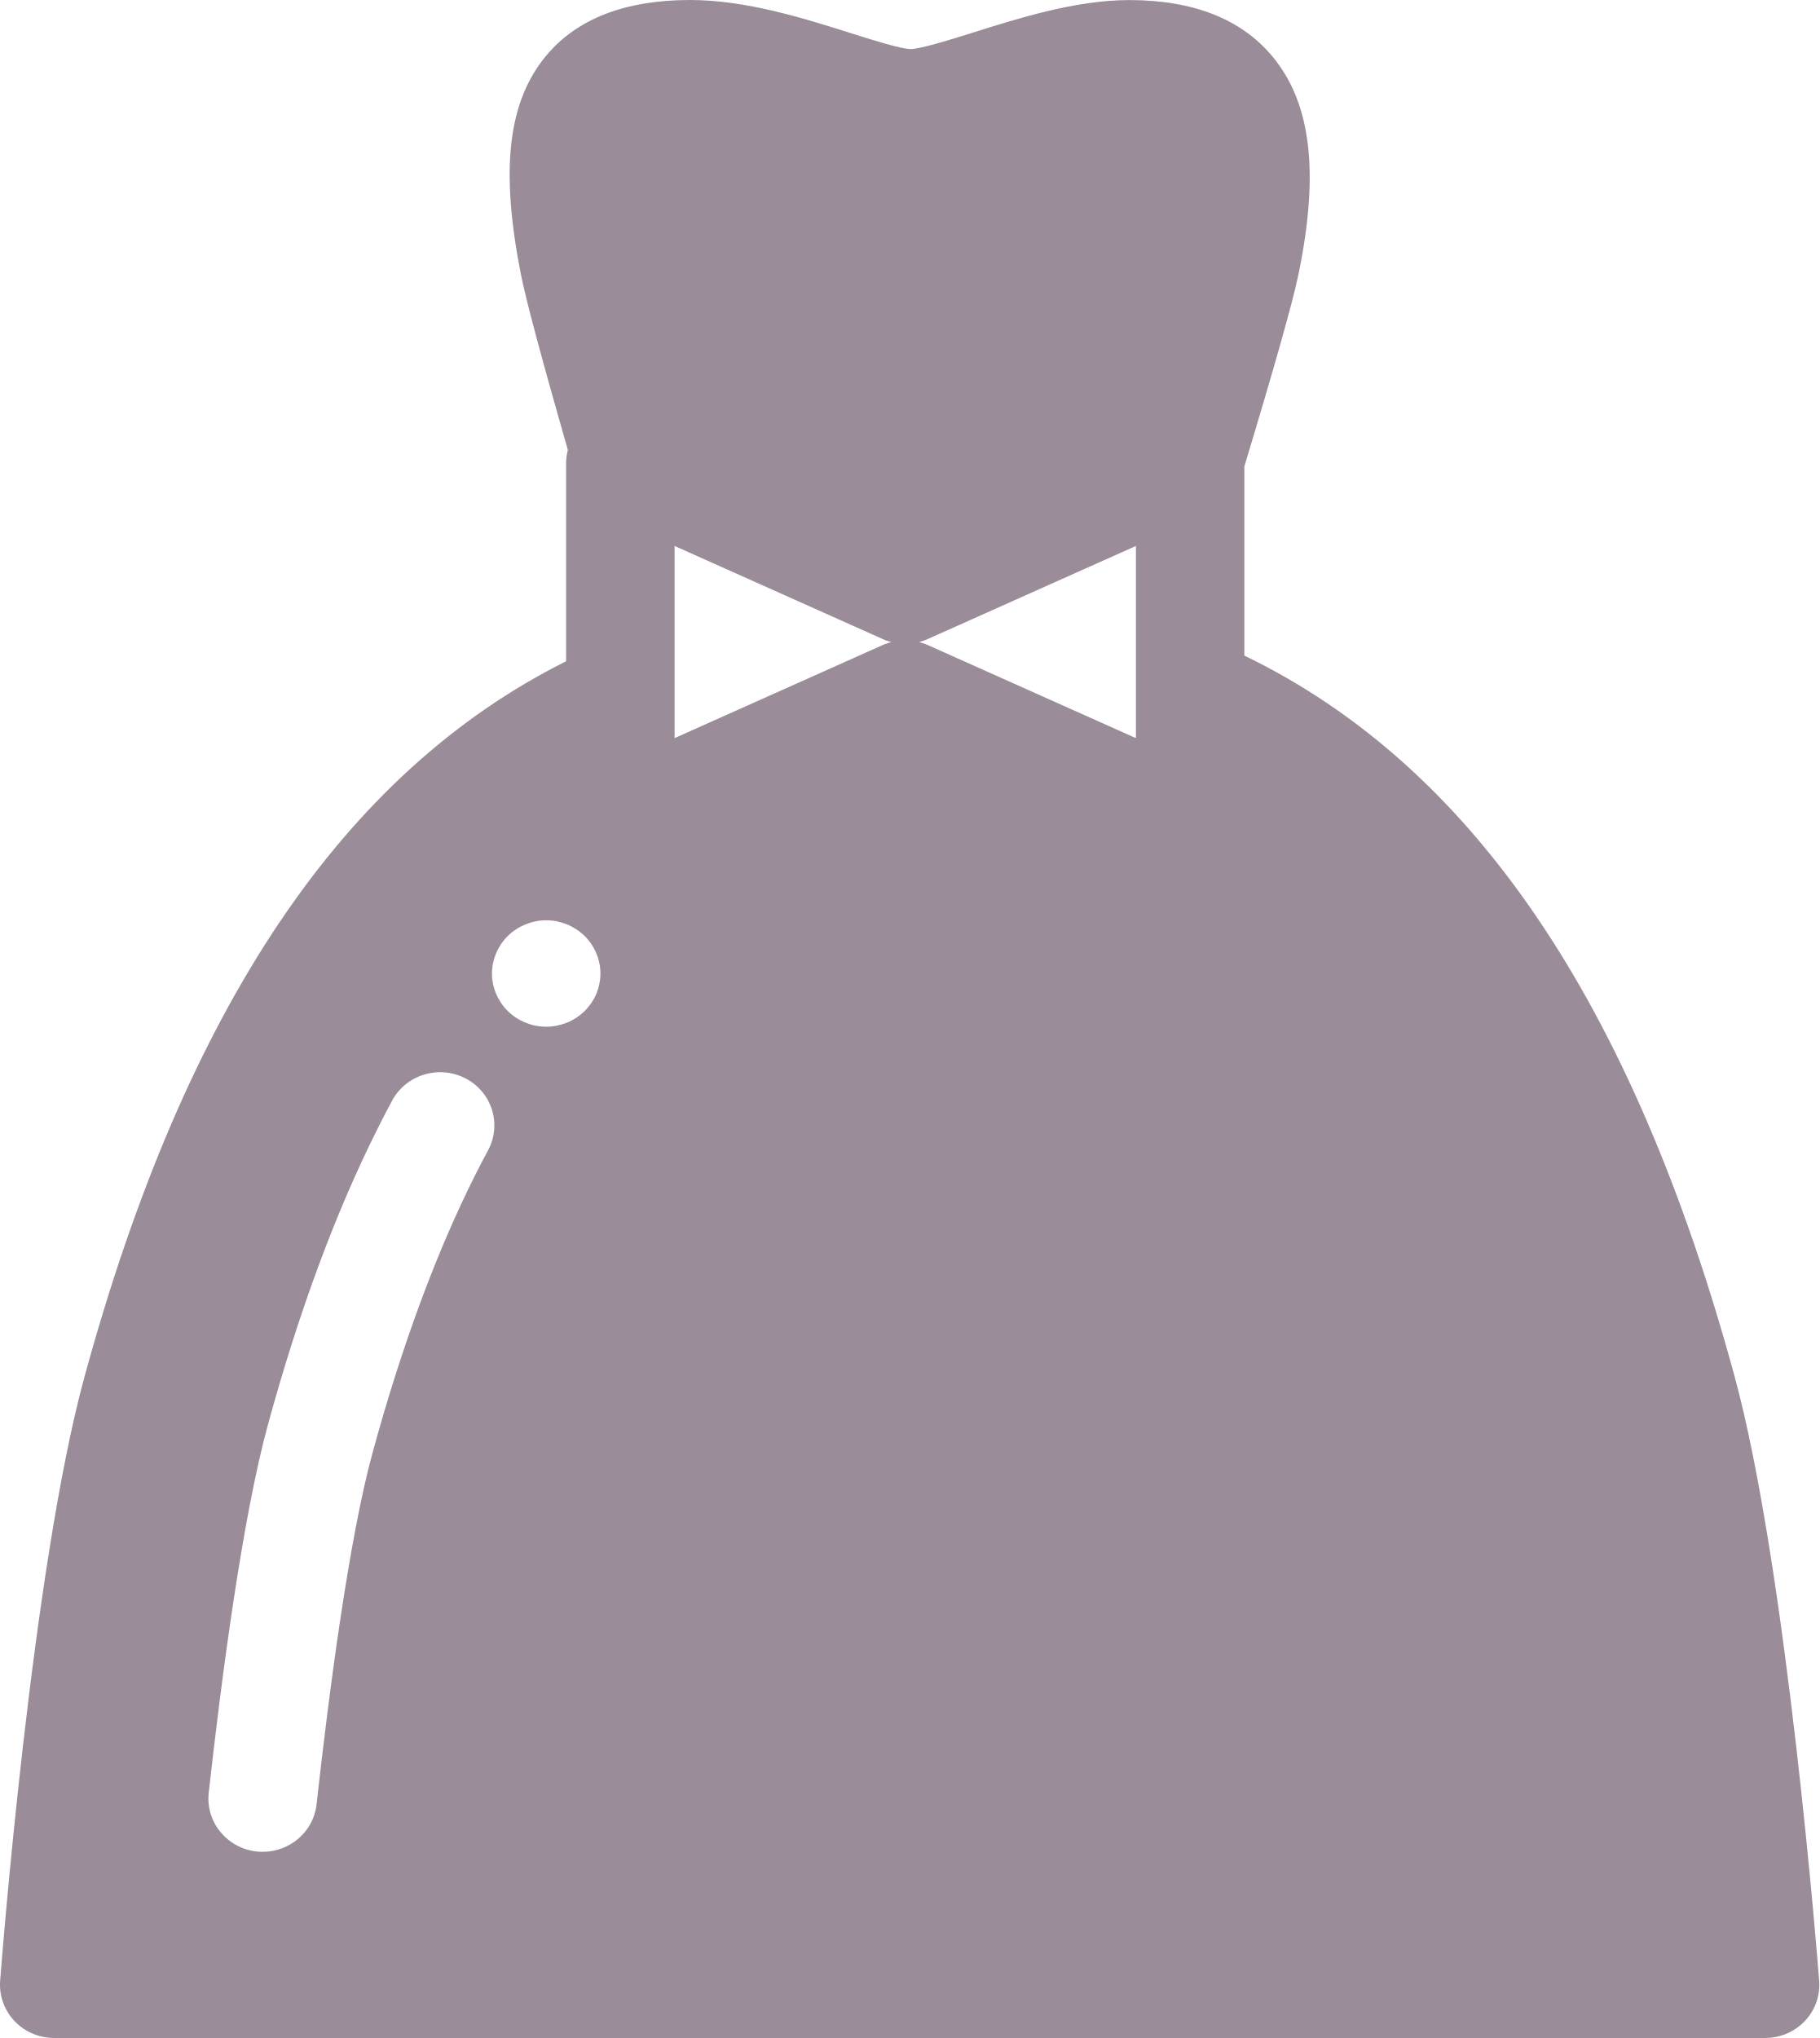
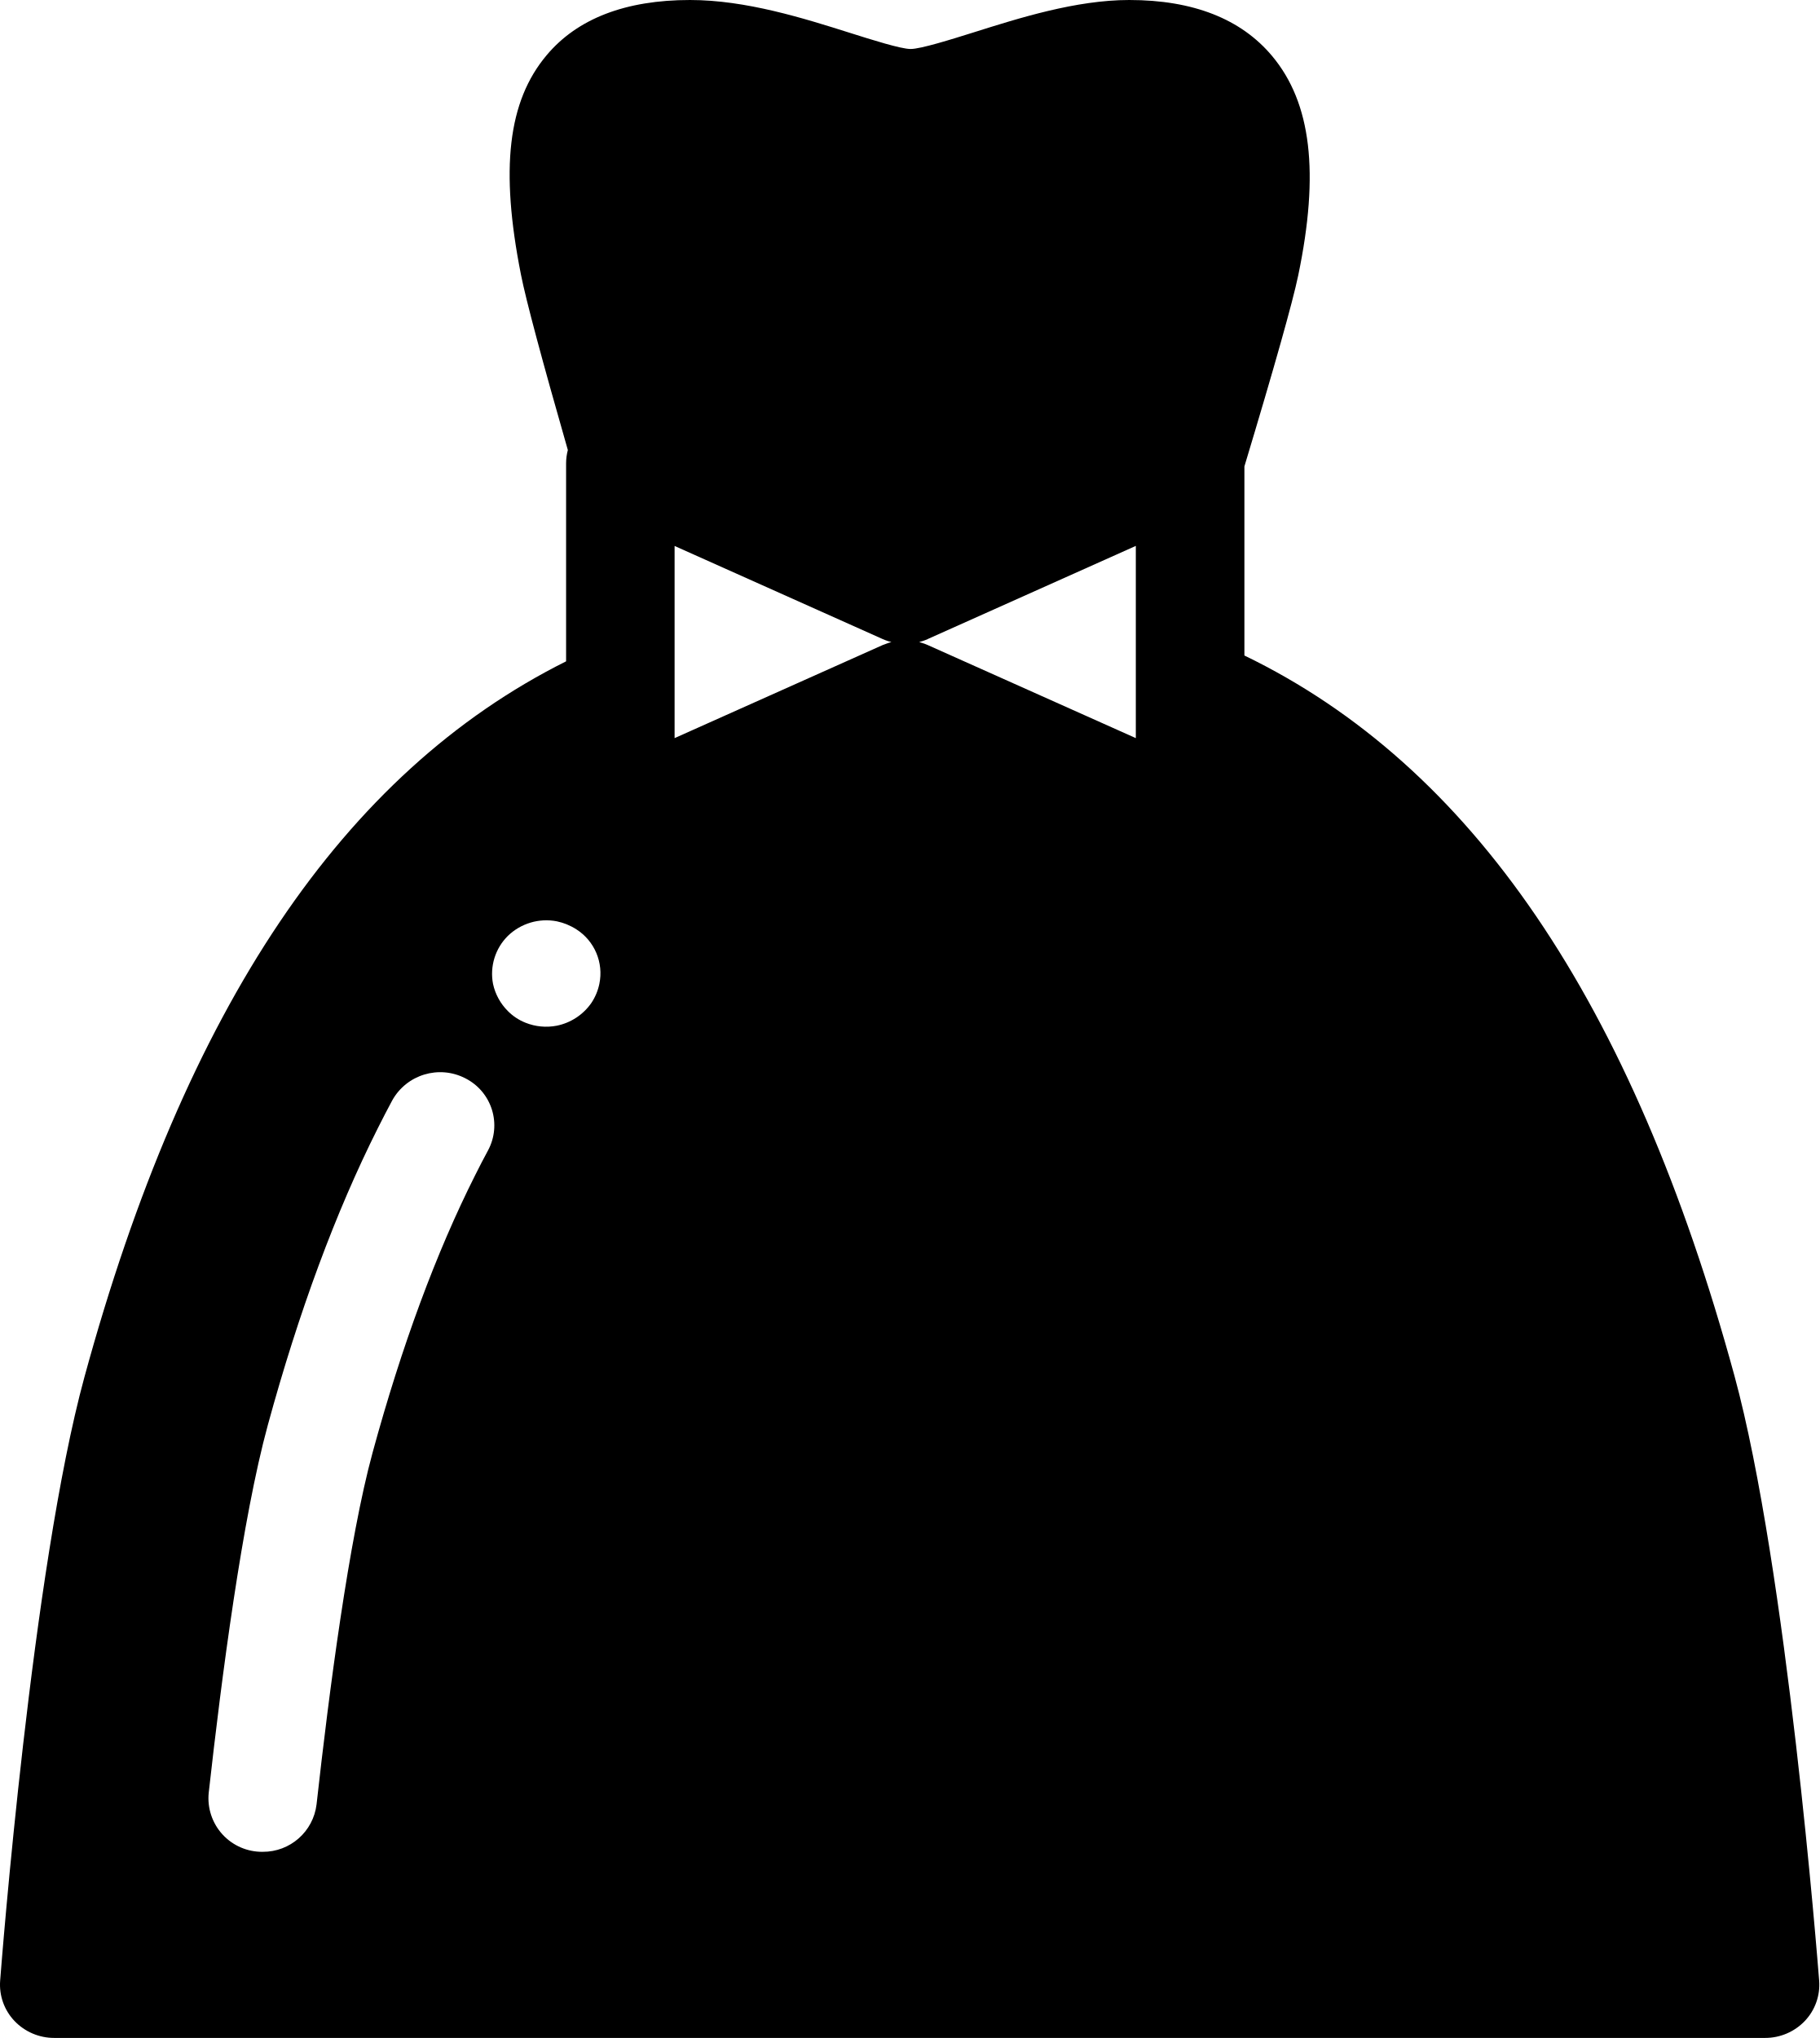
- <svg xmlns="http://www.w3.org/2000/svg" width="25" height="28" viewBox="0 0 25 28" fill="none">
-   <path fill-rule="evenodd" clip-rule="evenodd" d="M9.482 0C10.25 4.72463e-05 11.045 0.251 11.684 0.453C11.978 0.546 12.38 0.673 12.512 0.674H12.514C12.651 0.673 13.07 0.542 13.376 0.446C14.004 0.248 14.786 0.001 15.518 0.001C16.395 0.001 17.056 0.261 17.483 0.773C18.019 1.416 18.133 2.373 17.84 3.783C17.763 4.154 17.513 5.039 17.099 6.409V9.007C20.224 10.518 22.431 13.76 23.833 18.899C24.553 21.538 24.98 26.984 24.998 27.214C25.014 27.417 24.943 27.617 24.802 27.766C24.661 27.915 24.463 28 24.255 28H0.746C0.539 28 0.34 27.916 0.199 27.767C0.058 27.618 -0.013 27.417 0.002 27.214C0.02 26.98 0.44 21.558 1.16 18.919C2.547 13.84 4.715 10.617 7.779 9.085V6.365C7.779 6.302 7.788 6.241 7.803 6.182C7.445 4.933 7.228 4.123 7.159 3.773C6.871 2.321 6.98 1.39 7.512 0.757C7.934 0.255 8.597 0 9.482 0ZM6.397 14.816C6.033 14.627 5.581 14.764 5.389 15.12C5.322 15.243 5.256 15.372 5.192 15.5C4.615 16.647 4.106 18.02 3.68 19.58C3.331 20.86 3.046 23.034 2.868 24.632C2.824 25.033 3.12 25.394 3.529 25.438C3.556 25.441 3.584 25.442 3.61 25.442C3.986 25.442 4.309 25.164 4.35 24.79C4.522 23.242 4.795 21.147 5.12 19.957C5.521 18.49 5.995 17.208 6.529 16.146C6.587 16.03 6.647 15.915 6.707 15.804C6.899 15.447 6.76 15.004 6.397 14.816ZM7.652 12.658C7.556 12.639 7.456 12.639 7.36 12.658C7.312 12.668 7.266 12.682 7.221 12.7C7.176 12.719 7.132 12.741 7.092 12.768C7.051 12.794 7.013 12.824 6.979 12.858C6.944 12.892 6.913 12.93 6.886 12.969C6.86 13.009 6.836 13.052 6.818 13.096C6.799 13.14 6.785 13.186 6.775 13.232C6.765 13.28 6.76 13.327 6.76 13.375C6.76 13.423 6.765 13.47 6.775 13.518C6.785 13.565 6.799 13.61 6.818 13.655C6.836 13.698 6.86 13.741 6.886 13.78C6.913 13.82 6.944 13.858 6.979 13.892C7.013 13.926 7.051 13.956 7.092 13.983C7.132 14.009 7.176 14.032 7.221 14.05C7.266 14.068 7.312 14.083 7.36 14.092C7.407 14.101 7.457 14.106 7.506 14.106C7.555 14.106 7.603 14.101 7.652 14.092C7.699 14.082 7.746 14.068 7.791 14.05C7.836 14.032 7.879 14.009 7.92 13.983C7.96 13.956 7.998 13.926 8.033 13.892C8.067 13.858 8.098 13.82 8.126 13.78C8.153 13.741 8.176 13.698 8.195 13.655C8.213 13.61 8.227 13.565 8.236 13.518C8.246 13.47 8.251 13.423 8.251 13.375C8.251 13.183 8.171 12.995 8.033 12.858C7.998 12.825 7.96 12.794 7.92 12.768C7.879 12.742 7.836 12.718 7.791 12.7C7.746 12.682 7.699 12.668 7.652 12.658ZM9.27 10.141L12.13 8.862C12.152 8.852 12.175 8.844 12.198 8.837C12.205 8.834 12.212 8.832 12.219 8.83C12.229 8.827 12.239 8.824 12.248 8.821C12.238 8.818 12.227 8.815 12.216 8.812C12.211 8.81 12.205 8.808 12.199 8.807C12.176 8.799 12.152 8.79 12.13 8.78L9.27 7.501V10.141ZM12.748 8.78C12.726 8.79 12.703 8.799 12.679 8.807C12.673 8.809 12.667 8.81 12.661 8.812C12.651 8.815 12.641 8.818 12.631 8.821C12.641 8.824 12.65 8.827 12.66 8.83C12.667 8.832 12.674 8.834 12.68 8.837C12.703 8.844 12.726 8.852 12.748 8.862L15.609 10.141V7.501L12.748 8.78Z" fill="#9A8C98" />
+ <svg xmlns="http://www.w3.org/2000/svg" width="25" height="28" fill="currentColor" viewBox="0 0 25 28">
+   <path fill-rule="evenodd" d="M9.482 0c.768 0 1.563.251 2.202.453.294.093.696.22.828.22h.002c.137 0 .556-.131.862-.227C14.004.248 14.786 0 15.518 0c.877 0 1.538.26 1.965.772.536.643.65 1.6.357 3.01-.077.37-.327 1.256-.74 2.626v2.598c3.124 1.511 5.33 4.753 6.733 9.892.72 2.64 1.147 8.085 1.165 8.315a.722.722 0 0 1-.196.552.752.752 0 0 1-.547.234H.745a.753.753 0 0 1-.546-.233.724.724 0 0 1-.197-.553C.02 26.98.44 21.558 1.16 18.92c1.387-5.08 3.555-8.303 6.619-9.834v-2.72a.72.72 0 0 1 .024-.183c-.358-1.249-.575-2.06-.644-2.409-.288-1.452-.18-2.383.353-3.016C7.934.255 8.597 0 9.482 0ZM6.397 14.816a.754.754 0 0 0-1.008.304 14.86 14.86 0 0 0-.197.38c-.577 1.147-1.086 2.52-1.512 4.08-.35 1.28-.634 3.454-.812 5.052a.736.736 0 0 0 .742.81.74.74 0 0 0 .74-.652c.172-1.548.445-3.643.77-4.833.4-1.467.875-2.75 1.409-3.81.058-.117.118-.232.178-.343a.725.725 0 0 0-.31-.988Zm1.255-2.158a.759.759 0 0 0-.673.2.734.734 0 0 0-.204.66.75.75 0 0 0 .204.373.706.706 0 0 0 .242.16.763.763 0 0 0 .43.041.764.764 0 0 0 .475-.312.743.743 0 0 0 .11-.262.716.716 0 0 0-.316-.75.806.806 0 0 0-.268-.11Zm1.618-2.517 2.86-1.279a.779.779 0 0 1 .068-.025l.021-.007.03-.009a.8.8 0 0 1-.033-.009l-.017-.005a.76.76 0 0 1-.07-.027L9.27 7.501v2.64Zm3.478-1.36a.754.754 0 0 1-.069.026l-.018.005-.03.01.029.008a.667.667 0 0 1 .088.032l2.86 1.279V7.5l-2.86 1.28Z" clip-rule="evenodd" />
</svg>
